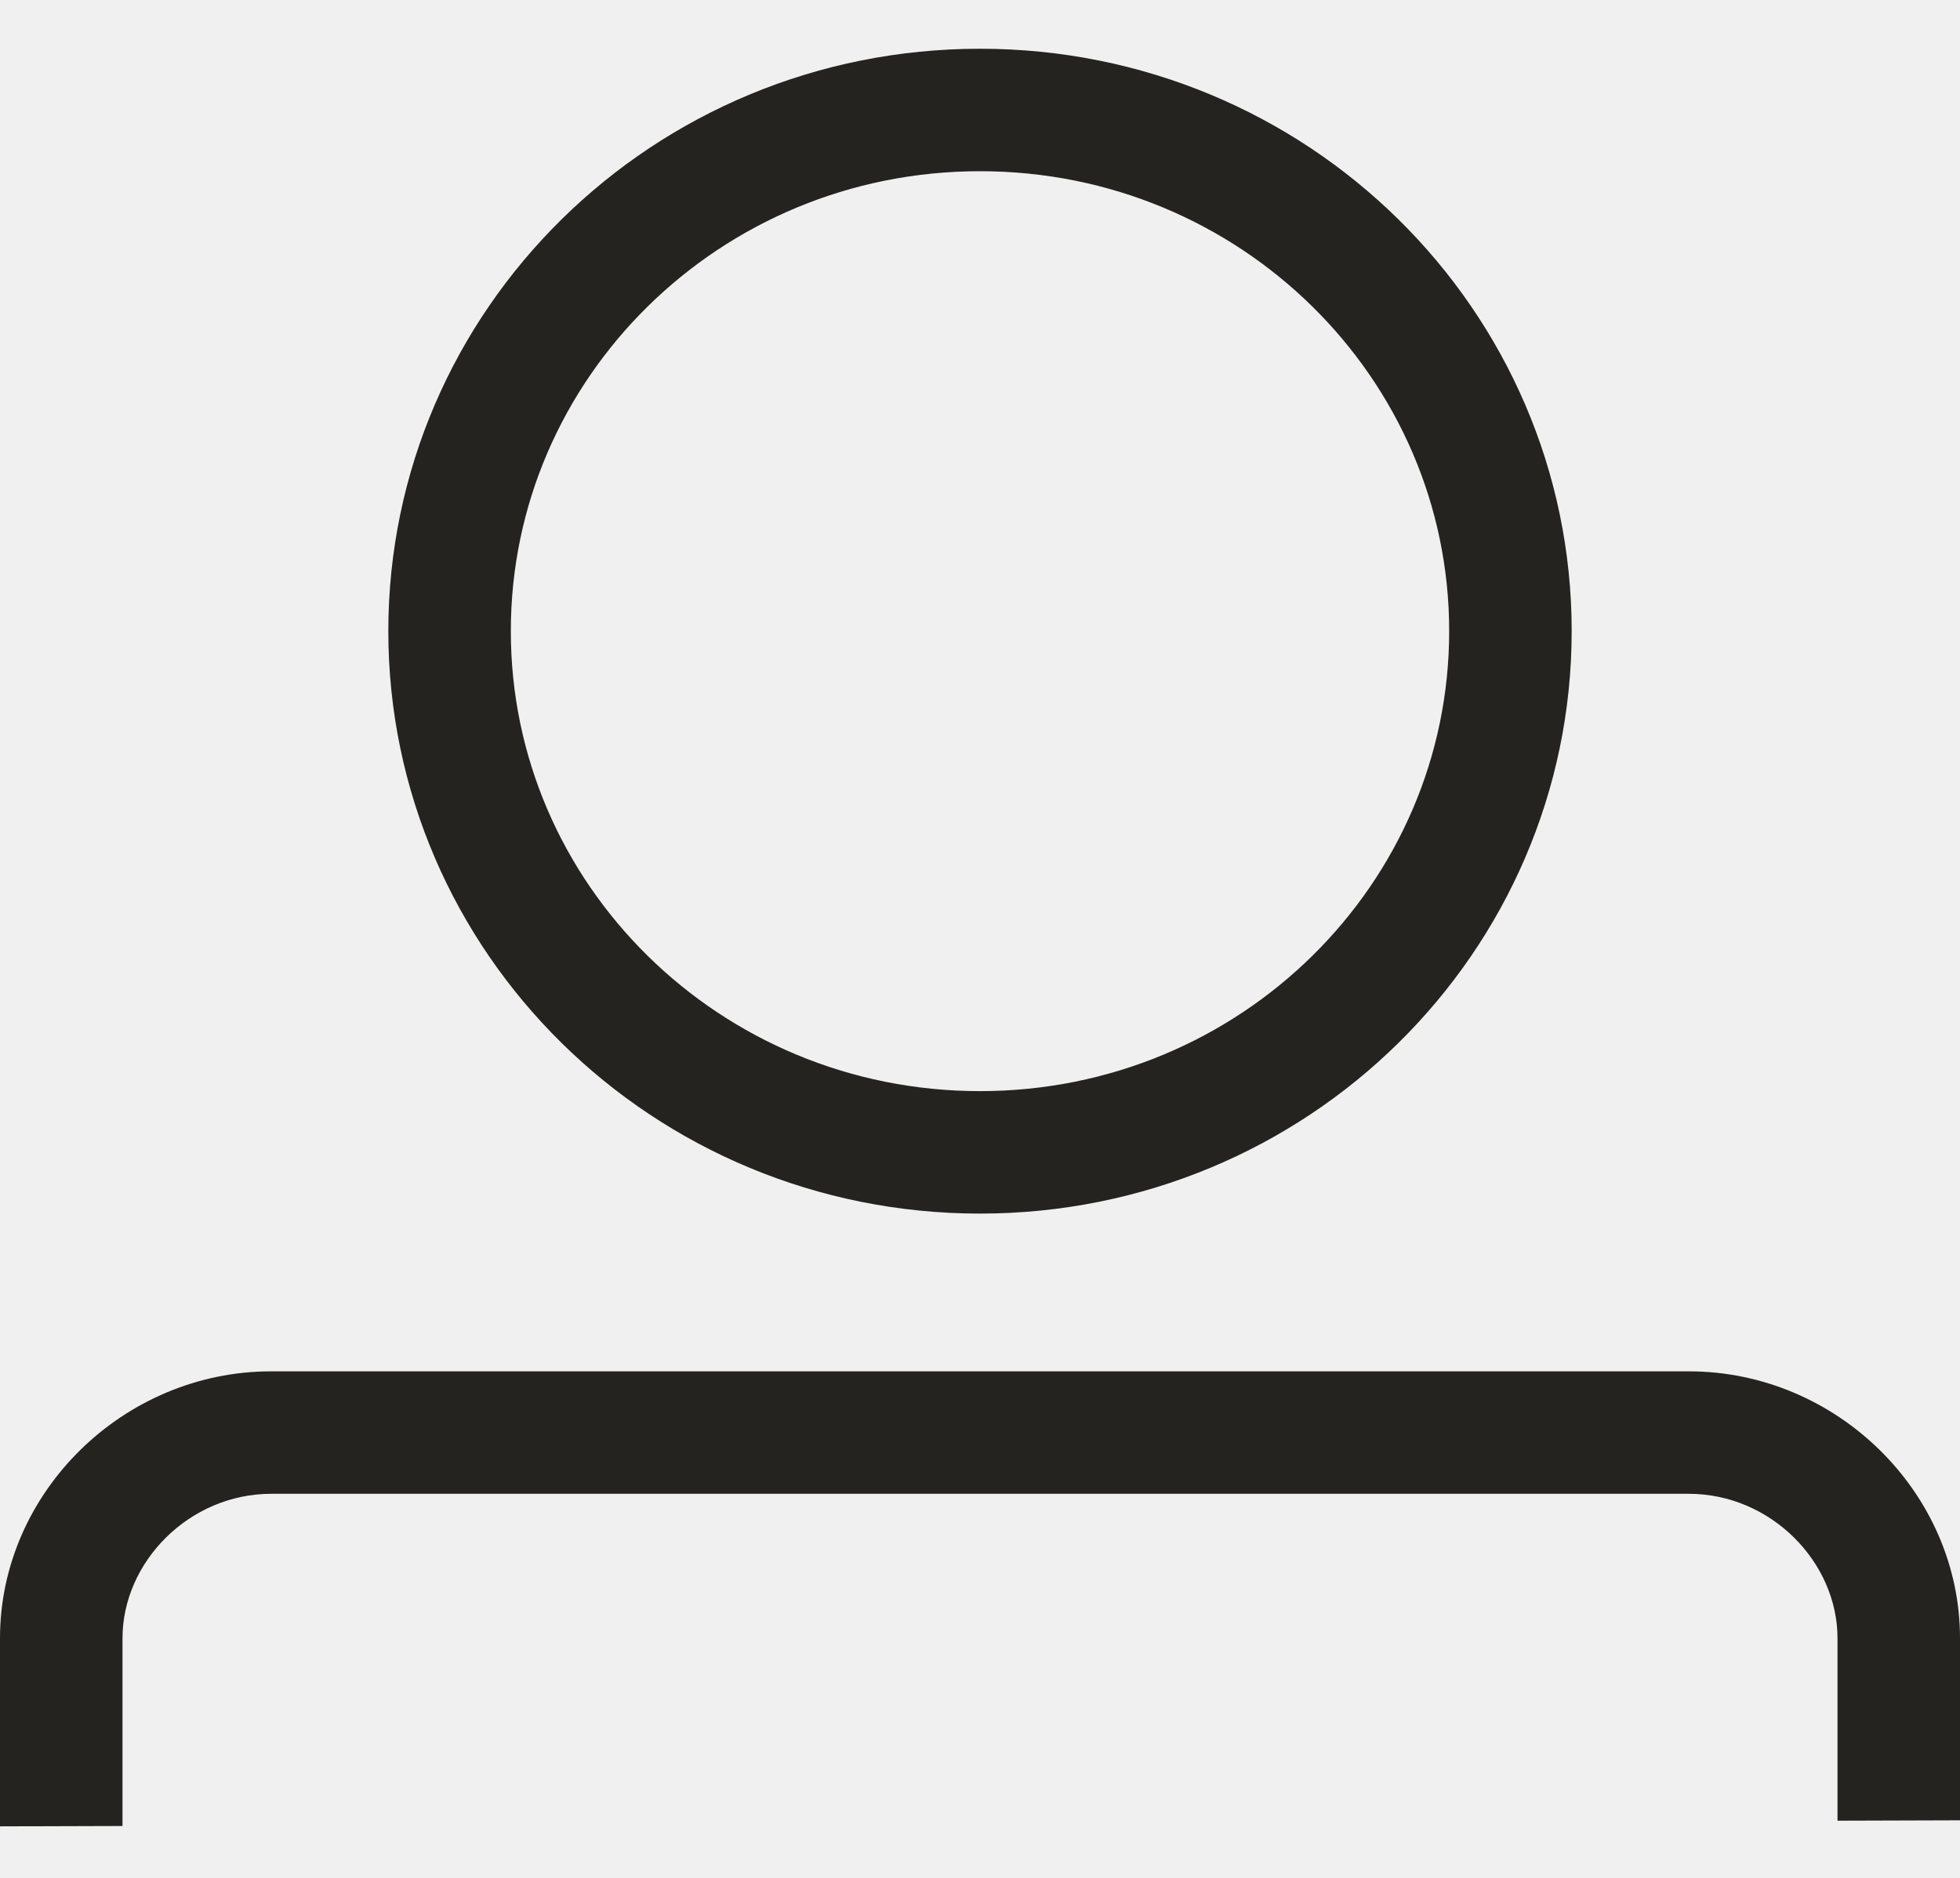
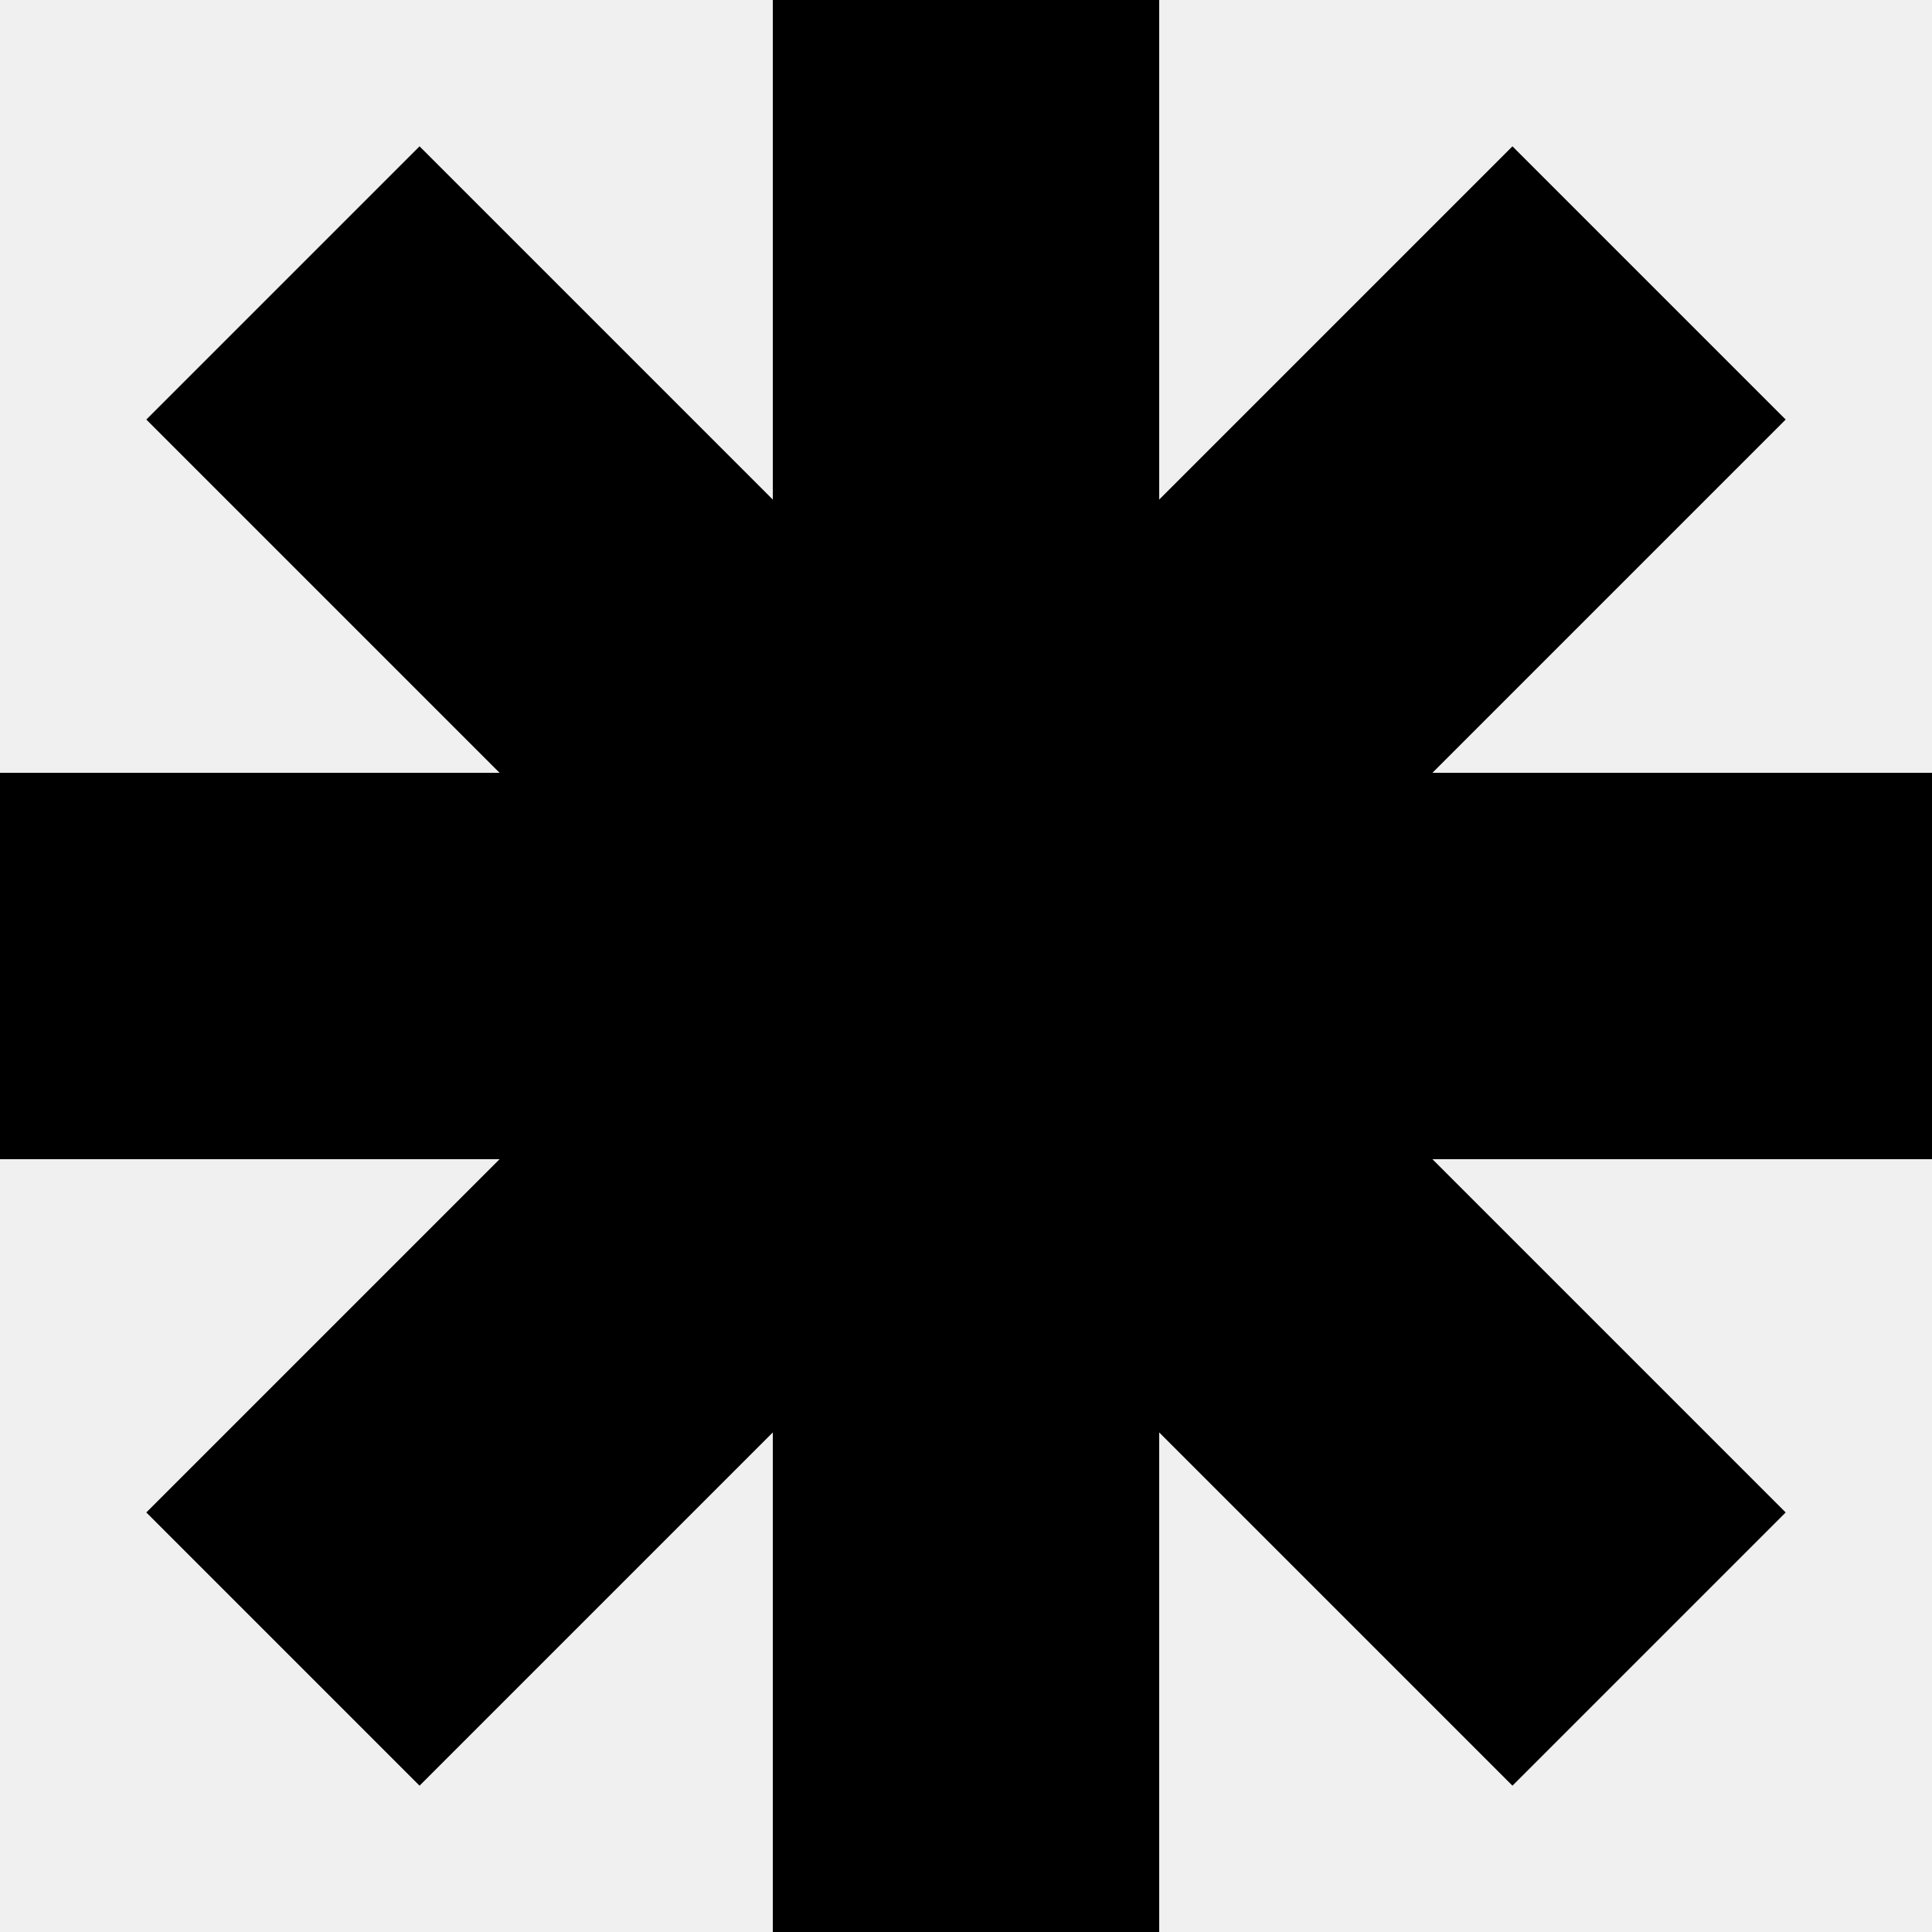
- <svg xmlns="http://www.w3.org/2000/svg" width="24" height="23" viewBox="0 0 24 23" fill="none">
-   <mask id="path-1-inside-1_4_62" fill="white">
-     <path d="M0 22.369V20.065C0 18.282 1.509 16.796 3.321 16.796H20.679C22.491 16.796 24 18.282 24 20.065V22.295" />
-   </mask>
-   <path d="M-1.5 22.369C-1.5 23.197 -0.828 23.869 0 23.869C0.828 23.869 1.5 23.197 1.5 22.369H-1.5ZM22.5 22.295C22.5 23.123 23.172 23.795 24 23.795C24.828 23.795 25.5 23.123 25.5 22.295H22.5ZM1.5 22.369V20.065H-1.5V22.369H1.5ZM1.5 20.065C1.5 19.132 2.316 18.296 3.321 18.296V15.296C0.703 15.296 -1.5 17.432 -1.5 20.065H1.5ZM3.321 18.296H20.679V15.296H3.321V18.296ZM20.679 18.296C21.684 18.296 22.5 19.132 22.5 20.065H25.5C25.5 17.432 23.297 15.296 20.679 15.296V18.296ZM22.5 20.065V22.295H25.5V20.065H22.5Z" fill="#252320" mask="url(#path-1-inside-1_4_62)" />
-   <path d="M18.495 7.73C18.495 11.245 15.598 14.114 12 14.114C8.402 14.114 5.505 11.245 5.505 7.73C5.505 4.216 8.402 1.347 12 1.347C15.598 1.347 18.495 4.216 18.495 7.73Z" stroke="#252320" stroke-width="1.5" stroke-miterlimit="10" stroke-linecap="round" stroke-linejoin="round" />
+ <svg xmlns="http://www.w3.org/2000/svg" width="200" height="200" viewBox="0 0 200 200" fill="none">
+   <g clip-path="url(#clip0_325_1001)">
+     <path fill-rule="evenodd" clip-rule="evenodd" d="M120 0H80V51.716L43.431 15.147L15.147 43.431L51.716 80H0V120H51.716L15.147 156.568L43.431 184.853L80 148.284V200H120V148.284L156.569 184.853L184.853 156.569L148.284 120H200V80H148.284L184.853 43.431L156.569 15.147L120 51.716V0Z" fill="black" />
+   </g>
+   <defs>
+     <clipPath id="clip0_325_1001">
+       <rect width="200" height="200" fill="white" />
+     </clipPath>
+   </defs>
</svg>
